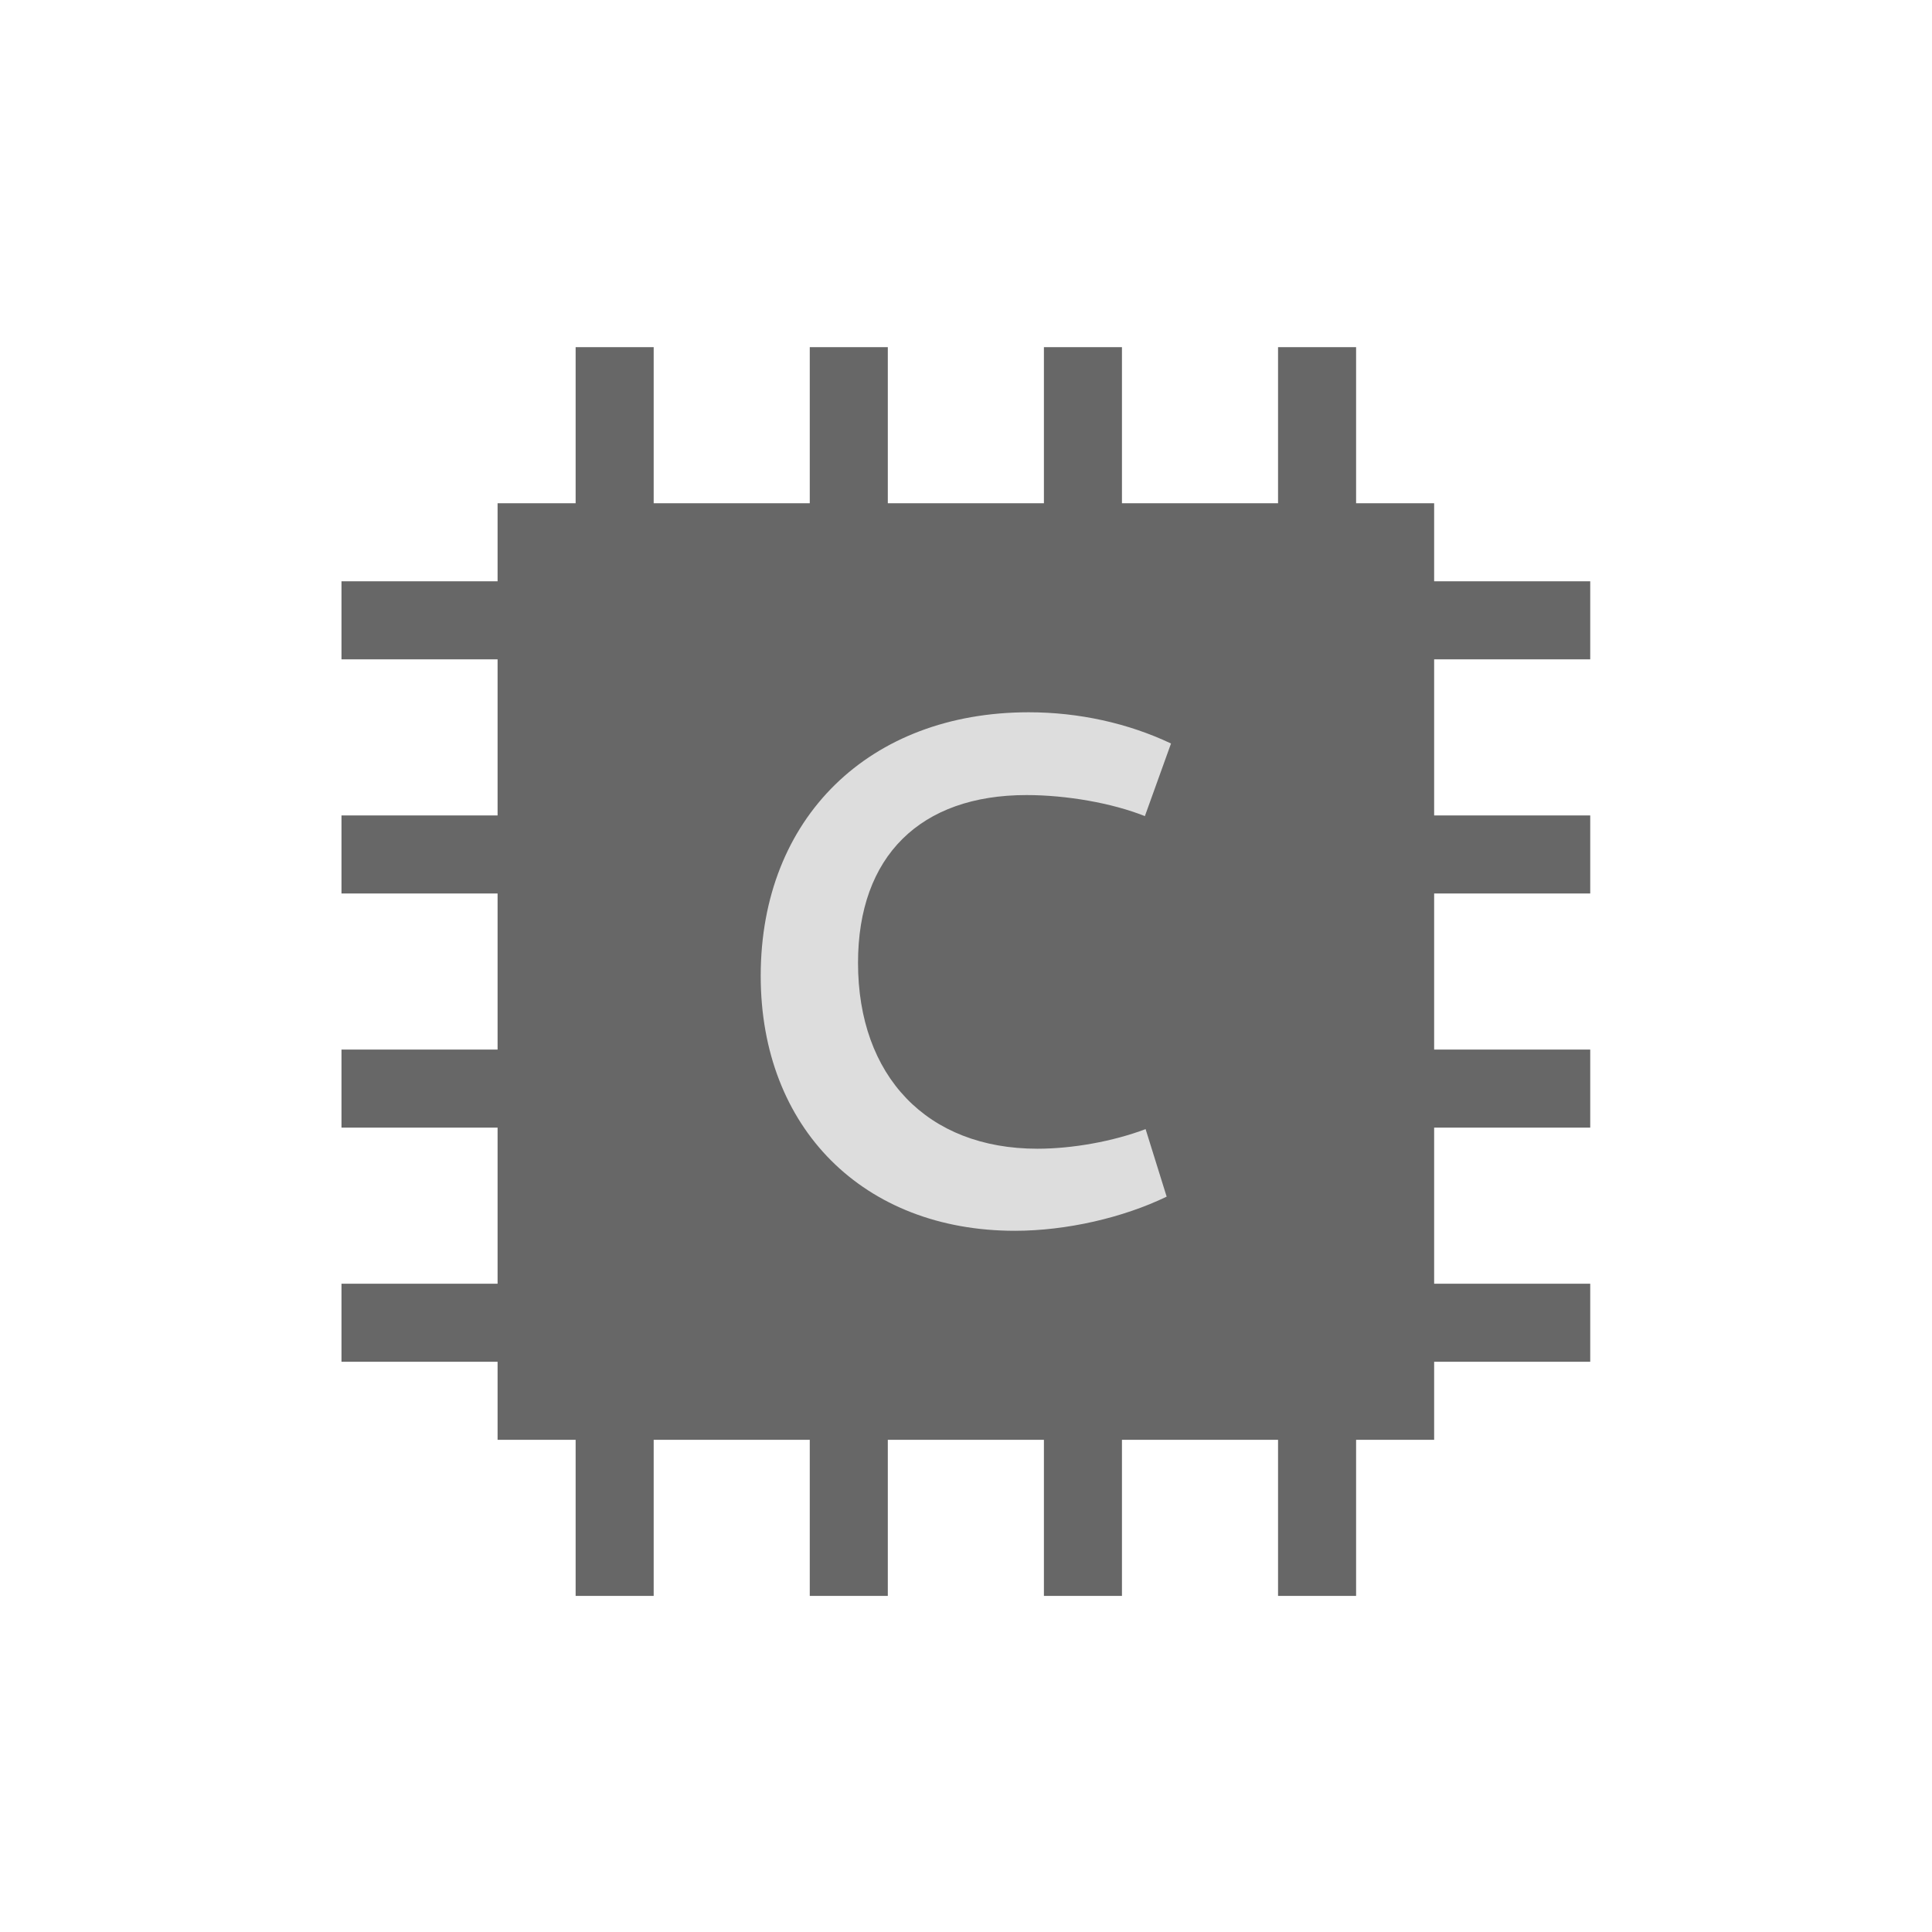
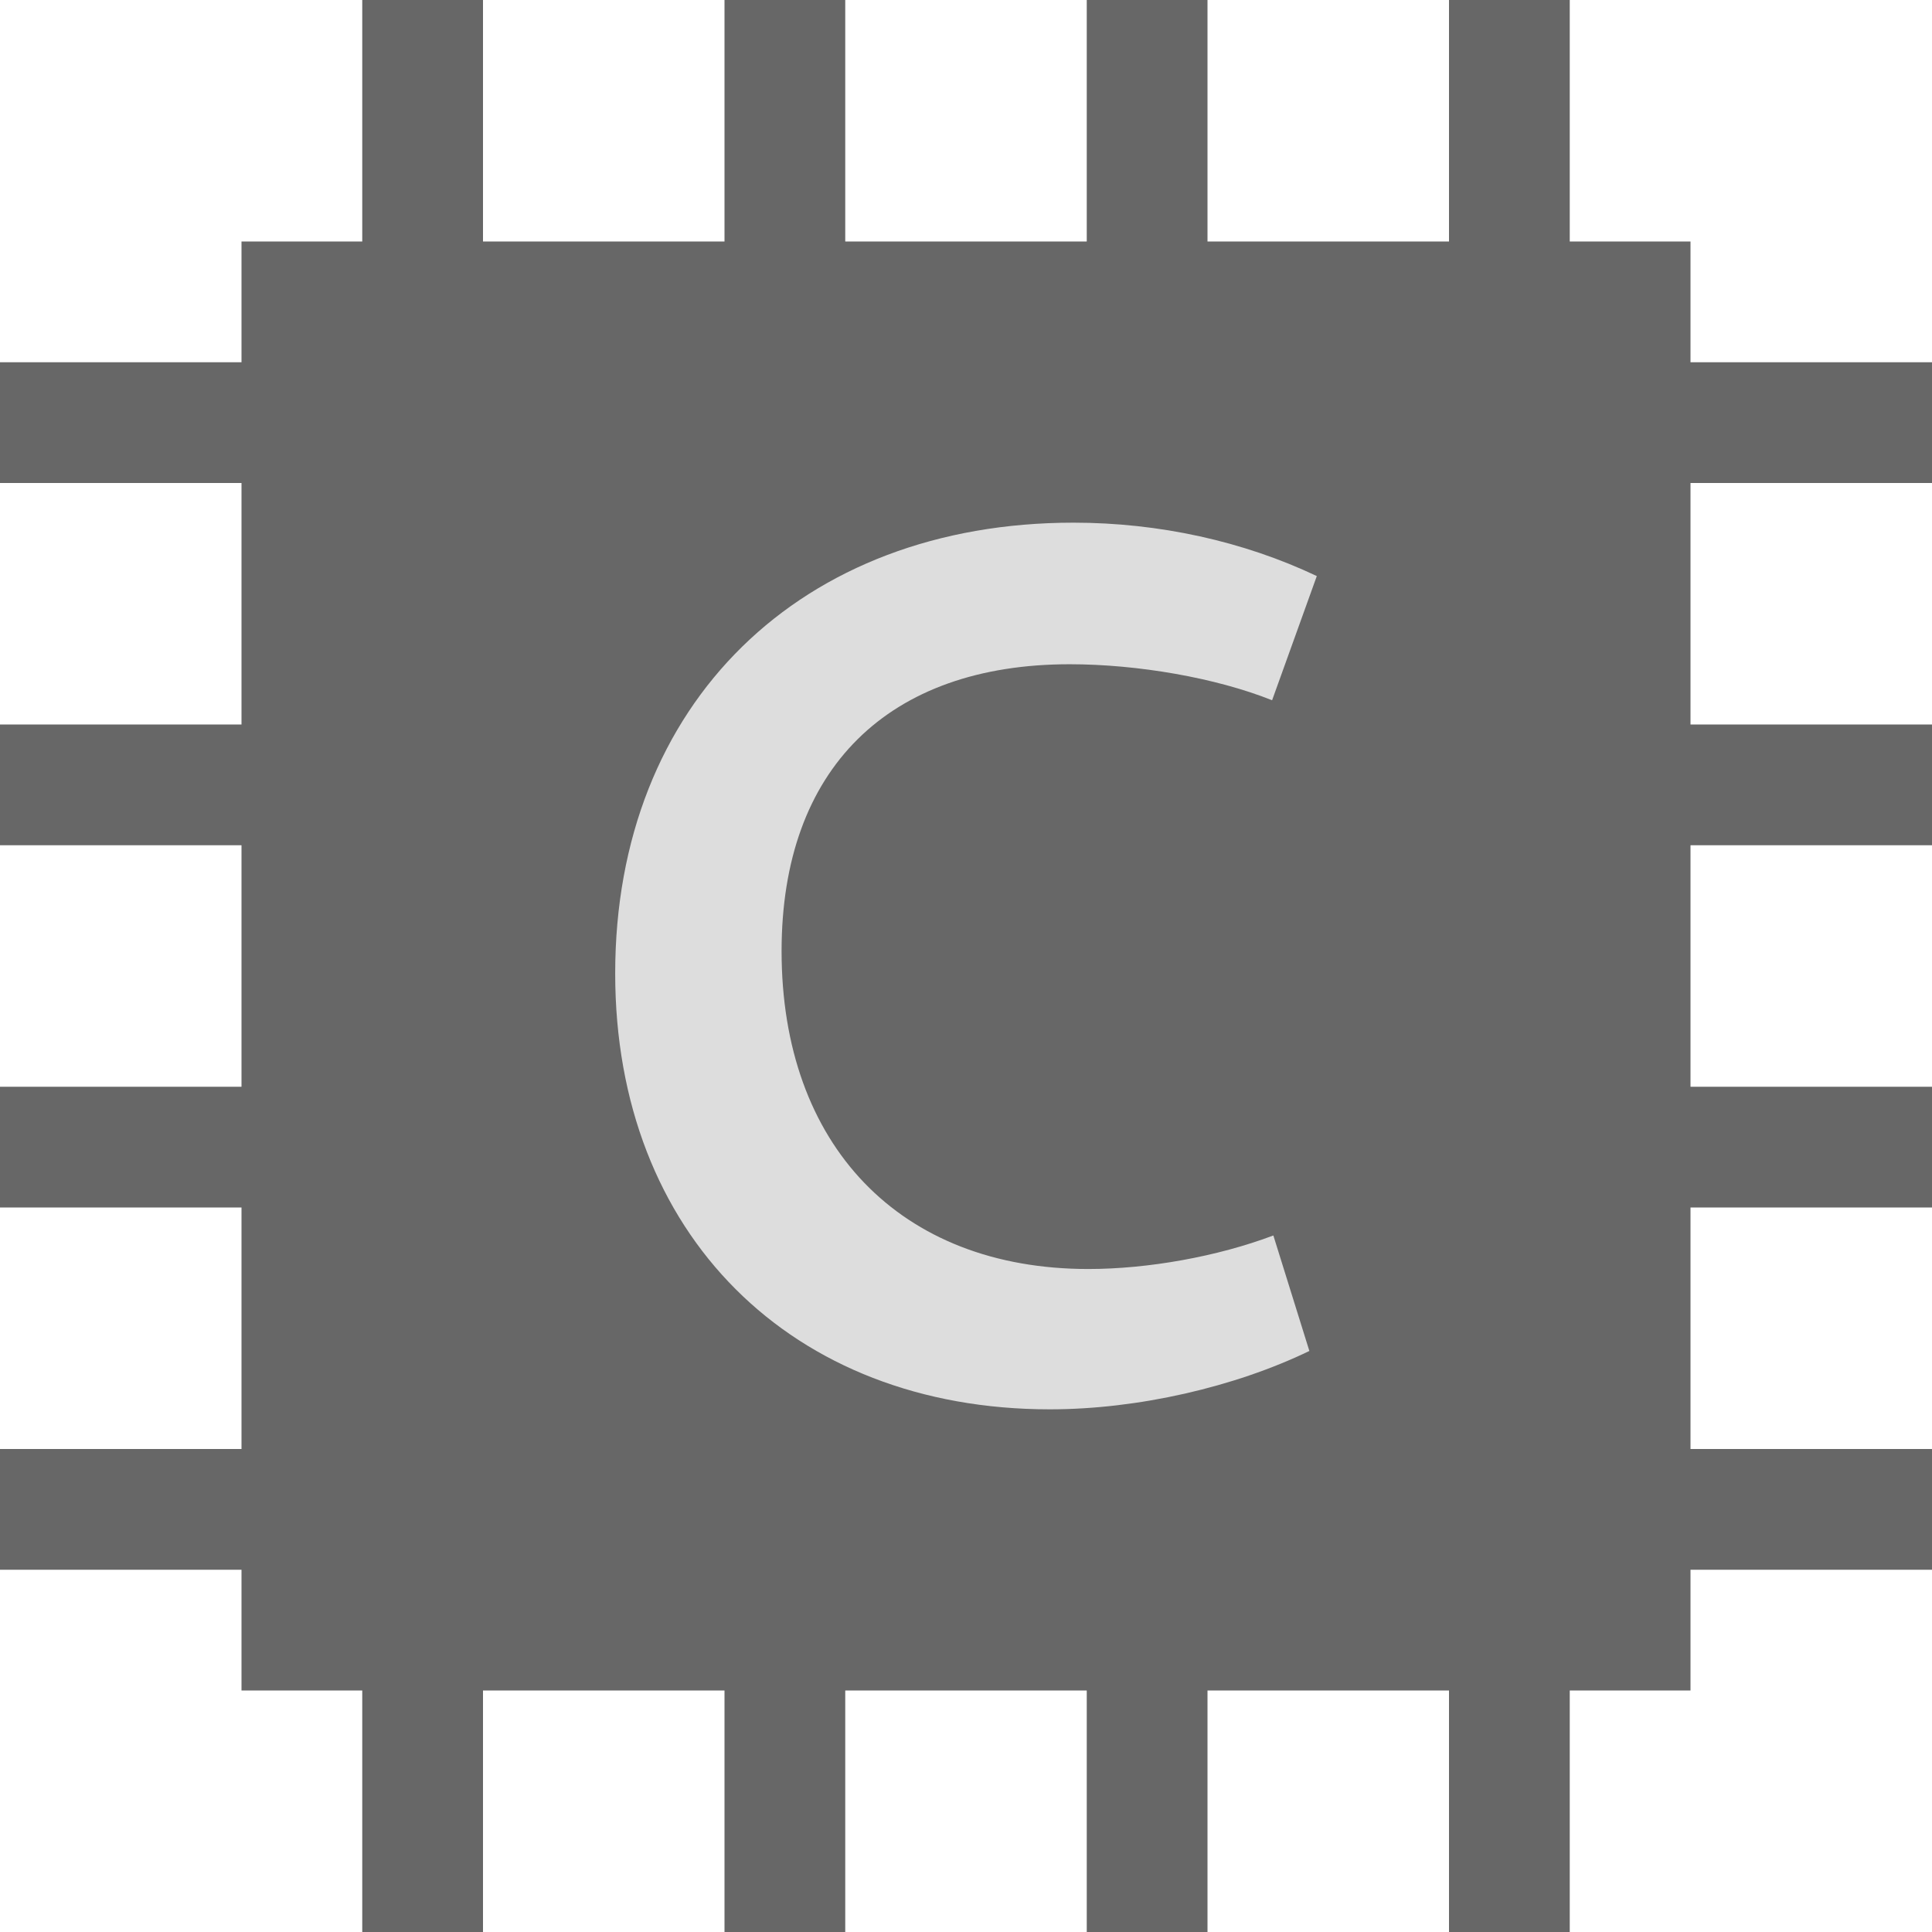
<svg xmlns="http://www.w3.org/2000/svg" style="isolation:isolate" viewBox="0 0 128 128" width="128pt" height="128pt">
  <defs>
-     <clipPath id="_clipPath_ZEBBDq6ZtbLgkRXocTHUWTcRbcURZIva">
+     <clipPath id="_clipPath_a7xu1KfXQVrcvwhWi3nWx9BAl8PV5eFD">
      <rect width="128" height="128" />
    </clipPath>
  </defs>
-   <g clip-path="url(#_clipPath_ZEBBDq6ZtbLgkRXocTHUWTcRbcURZIva)">
-     <rect width="128" height="128" style="fill:rgb(0,0,0)" fill-opacity="0" />
+   <g clip-path="url(#_clipPath_a7xu1KfXQVrcvwhWi3nWx9BAl8PV5eFD)">
    <g>
-       <path d=" M 38.137 23 L 38.137 33.342 L 32.966 33.342 L 32.966 38.512 L 22.624 38.512 L 22.624 43.683 L 32.966 43.683 L 32.966 54.025 L 22.624 54.025 L 22.624 59.196 L 32.966 59.196 L 32.966 69.537 L 22.624 69.537 L 22.624 74.708 L 32.966 74.708 L 32.966 85.05 L 22.624 85.05 L 22.624 90.22 L 32.966 90.22 L 32.966 95.391 L 38.137 95.391 L 38.137 105.733 L 43.308 105.733 L 43.308 95.391 L 53.649 95.391 L 53.649 105.733 L 58.82 105.733 L 58.82 95.391 L 69.162 95.391 L 69.162 105.733 L 74.332 105.733 L 74.332 95.391 L 84.674 95.391 L 84.674 105.733 L 89.845 105.733 L 89.845 95.391 L 95.016 95.391 L 95.016 90.22 L 105.357 90.22 L 105.357 85.05 L 95.016 85.05 L 95.016 74.708 L 105.357 74.708 L 105.357 69.537 L 95.016 69.537 L 95.016 59.196 L 105.357 59.196 L 105.357 54.025 L 95.016 54.025 L 95.016 43.683 L 105.357 43.683 L 105.357 38.512 L 95.016 38.512 L 95.016 33.342 L 89.845 33.342 L 89.845 23 L 84.674 23 L 84.674 33.342 L 74.332 33.342 L 74.332 23 L 69.162 23 L 69.162 33.342 L 58.82 33.342 L 58.82 23 L 53.649 23 L 53.649 33.342 L 43.308 33.342 L 43.308 23 L 38.137 23 Z " fill="#676767" />
-       <rect x="38.146" y="38.512" width="51.708" height="51.708" transform="matrix(1,0,0,1,0,0)" fill="#676767" />
-       <path d=" M 67.238 81.543 C 70.654 81.543 74.407 80.677 77.294 79.281 L 75.899 74.807 C 73.734 75.625 71.039 76.106 68.73 76.106 C 61.417 76.106 56.846 71.295 56.846 63.789 C 56.846 56.716 60.984 52.675 68.008 52.675 C 70.654 52.675 73.686 53.204 75.851 54.07 L 77.583 49.259 C 74.744 47.912 71.472 47.19 68.153 47.19 C 57.616 47.19 50.399 54.166 50.399 64.655 C 50.399 74.759 57.231 81.543 67.238 81.543 Z " fill="rgb(221,221,221)" />
+       <path d=" M 24 0 L 24 16 L 16 16 L 16 24 L 0 24 L 0 32 L 16 32 L 16 48 L 0 48 L 0 56 L 16 56 L 16 72 L 0 72 L 0 80 L 16 80 L 16 96 L 0 96 L 0 104 L 16 104 L 16 112 L 24 112 L 24 128 L 32 128 L 32 112 L 48 112 L 48 128 L 56 128 L 56 112 L 72 112 L 72 128 L 80 128 L 80 112 L 96 112 L 96 128 L 104 128 L 104 112 L 112 112 L 112 104 L 128 104 L 128 96 L 112 96 L 112 80 L 128 80 L 128 72 L 112 72 L 112 56 L 128 56 L 128 48 L 112 48 L 112 32 L 128 32 L 128 24 L 112 24 L 112 16 L 104 16 L 104 0 L 96 0 L 96 16 L 80 16 L 80 0 L 72 0 L 72 16 L 56 16 L 56 0 L 48 0 L 48 16 L 32 16 L 32 0 L 24 0 Z " fill="rgb(103,103,103)" />
+       <path d=" M 69.553 93.372 C 75.395 93.372 81.812 91.891 86.749 89.505 L 84.363 81.853 C 80.66 83.252 76.053 84.075 72.104 84.075 C 59.598 84.075 51.782 75.847 51.782 63.013 C 51.782 50.919 58.858 44.008 70.87 44.008 C 75.395 44.008 80.578 44.913 84.28 46.394 L 87.242 38.166 C 82.388 35.863 76.793 34.628 71.117 34.628 C 53.099 34.628 40.758 46.558 40.758 64.494 C 40.758 81.771 52.441 93.372 69.553 93.372 Z " fill="rgb(221,221,221)" />
    </g>
  </g>
</svg>
